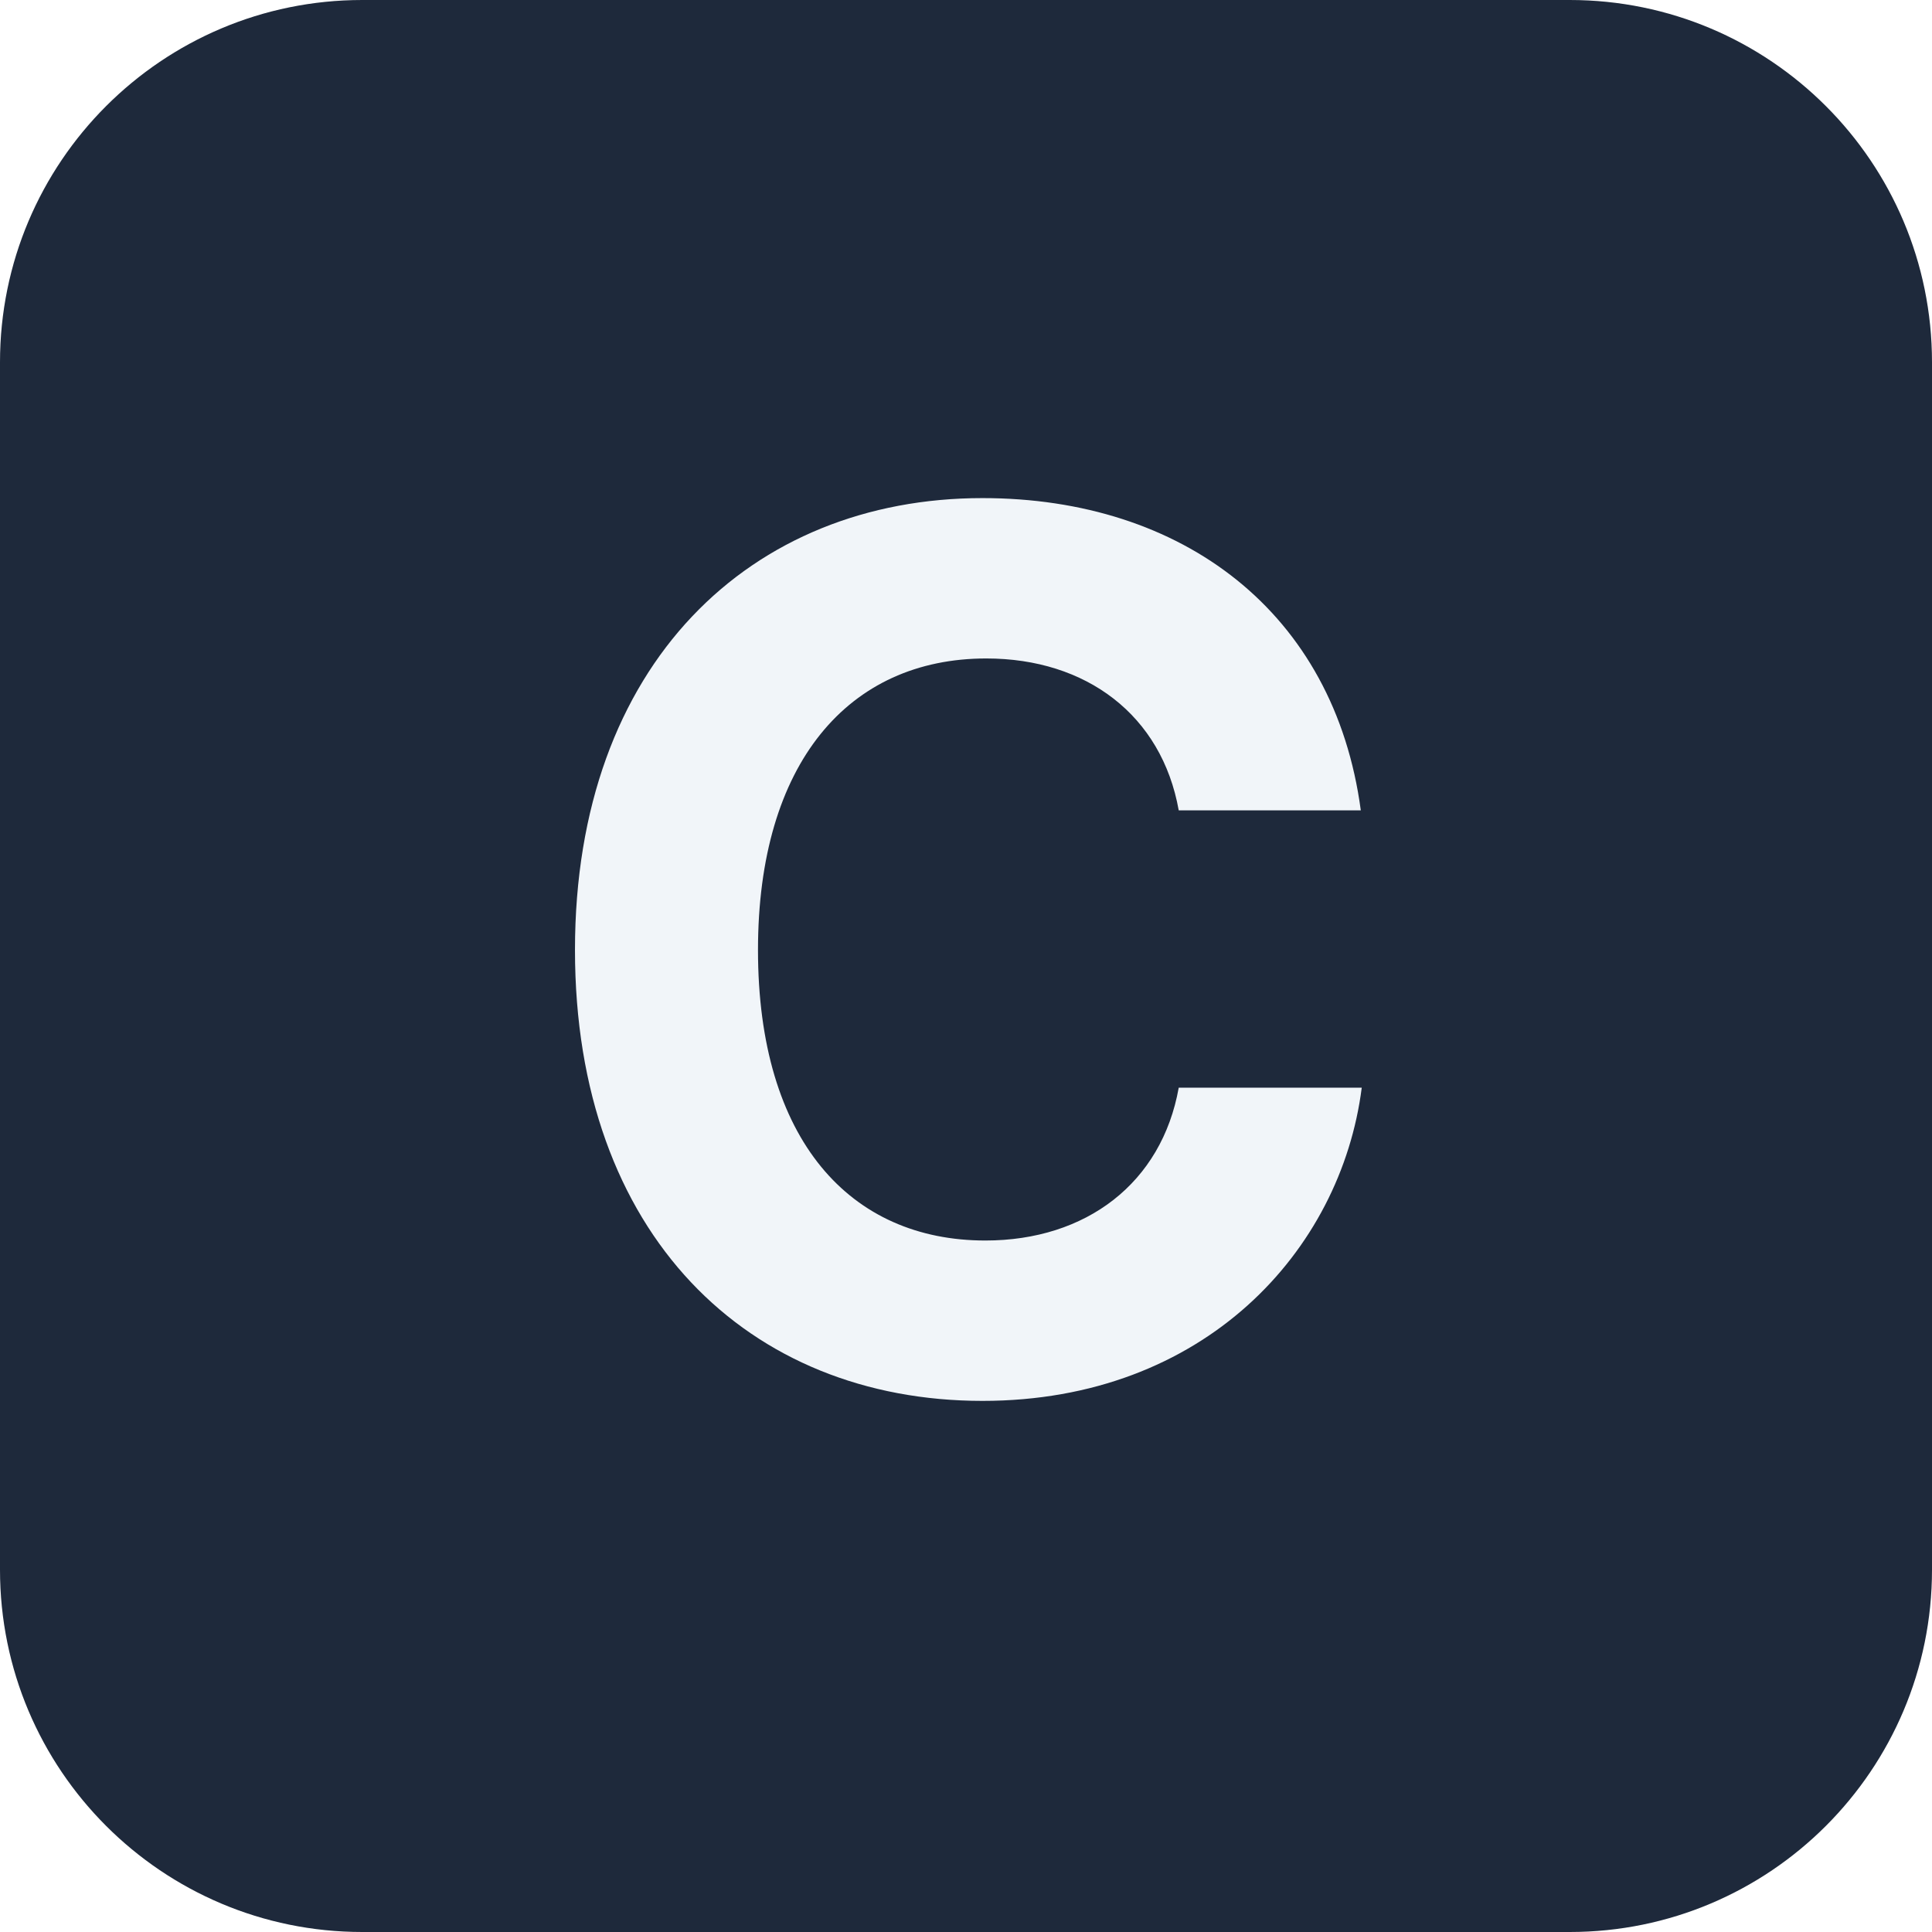
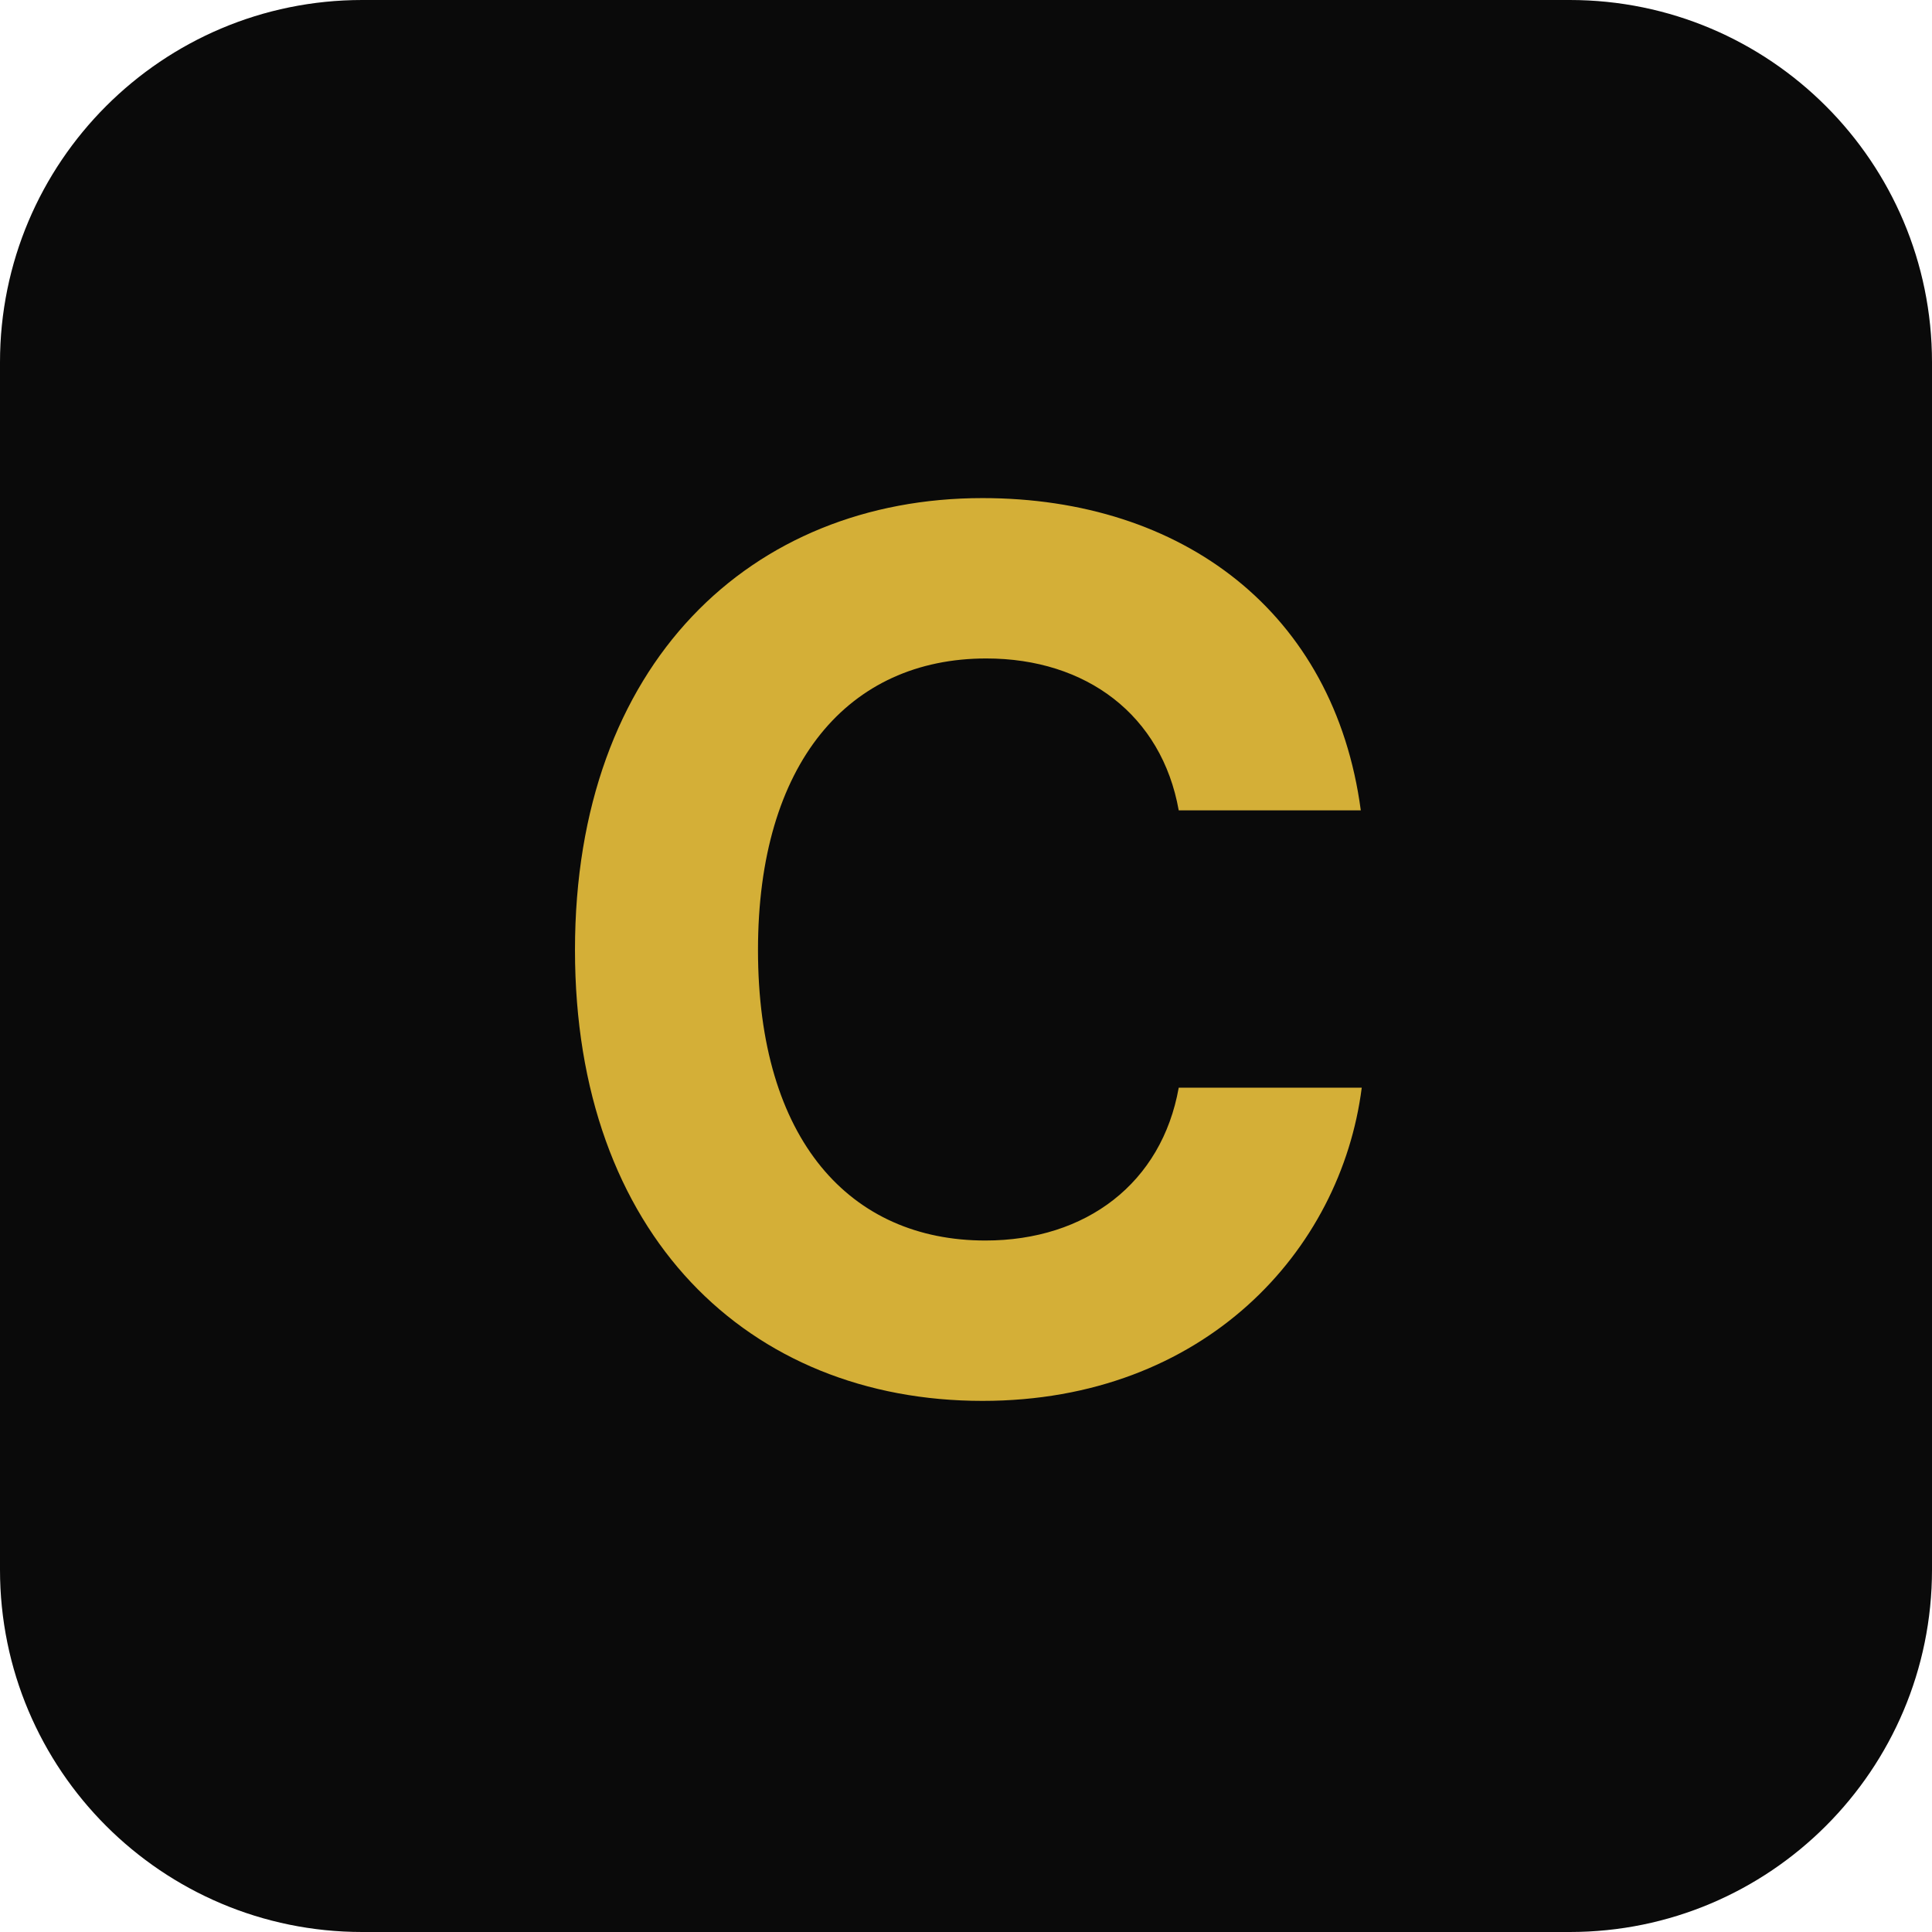
<svg xmlns="http://www.w3.org/2000/svg" width="32" height="32" viewBox="0 0 32 32">
-   <rect width="32" height="32" rx="6" fill="#1e293b" />
-   <text x="16" y="23" text-anchor="middle" font-family="system-ui,-apple-system,sans-serif" font-weight="700" font-size="20" fill="#f1f5f9">C</text>
+   <rect width="32" height="32" rx="6" fill="#0a0a0a" />
+   <text x="16" y="23" text-anchor="middle" font-family="system-ui,-apple-system,sans-serif" font-weight="700" font-size="20" fill="#d4af37">C</text>
</svg>
